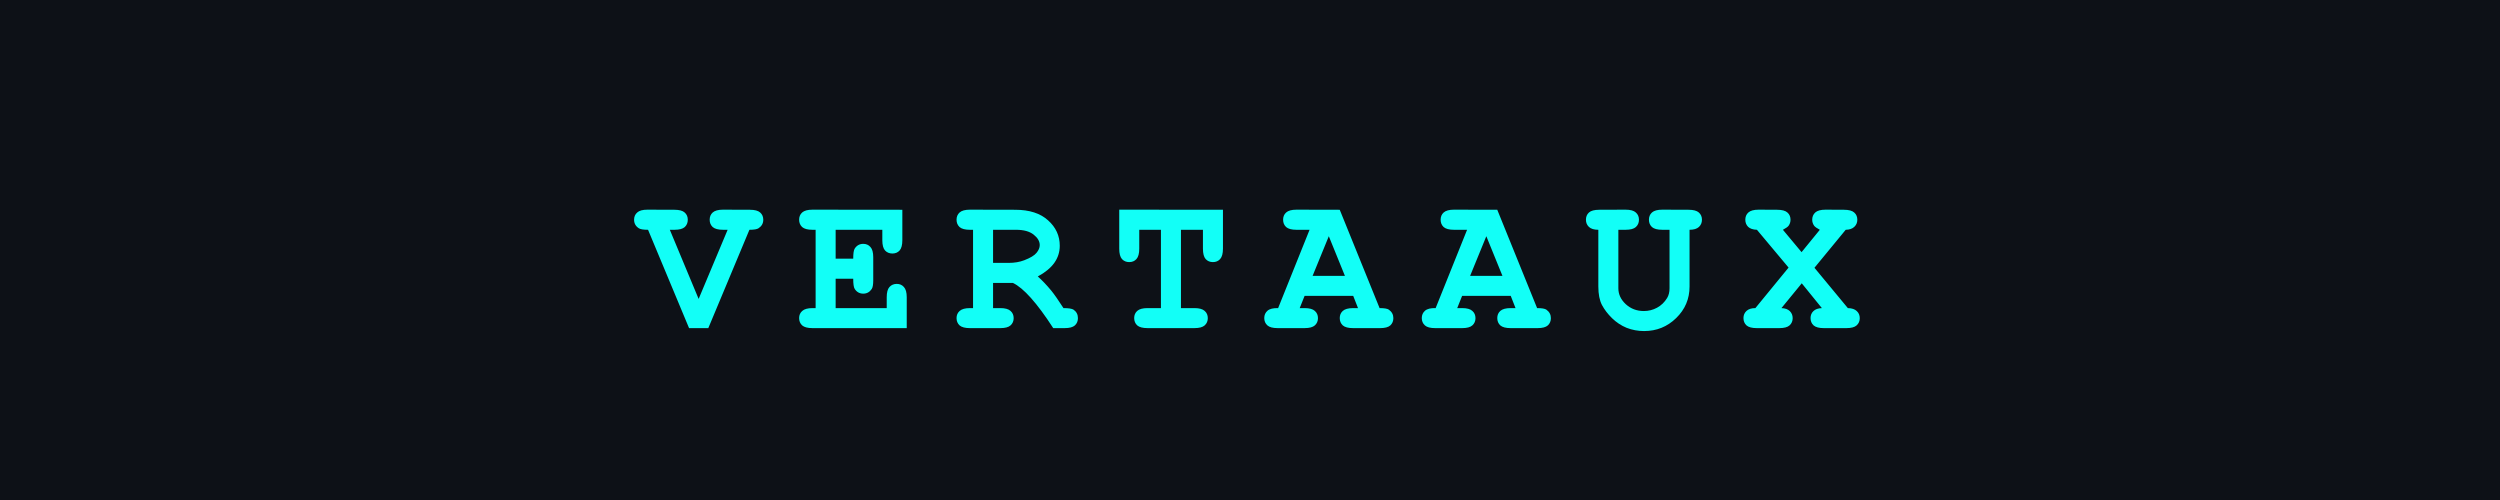
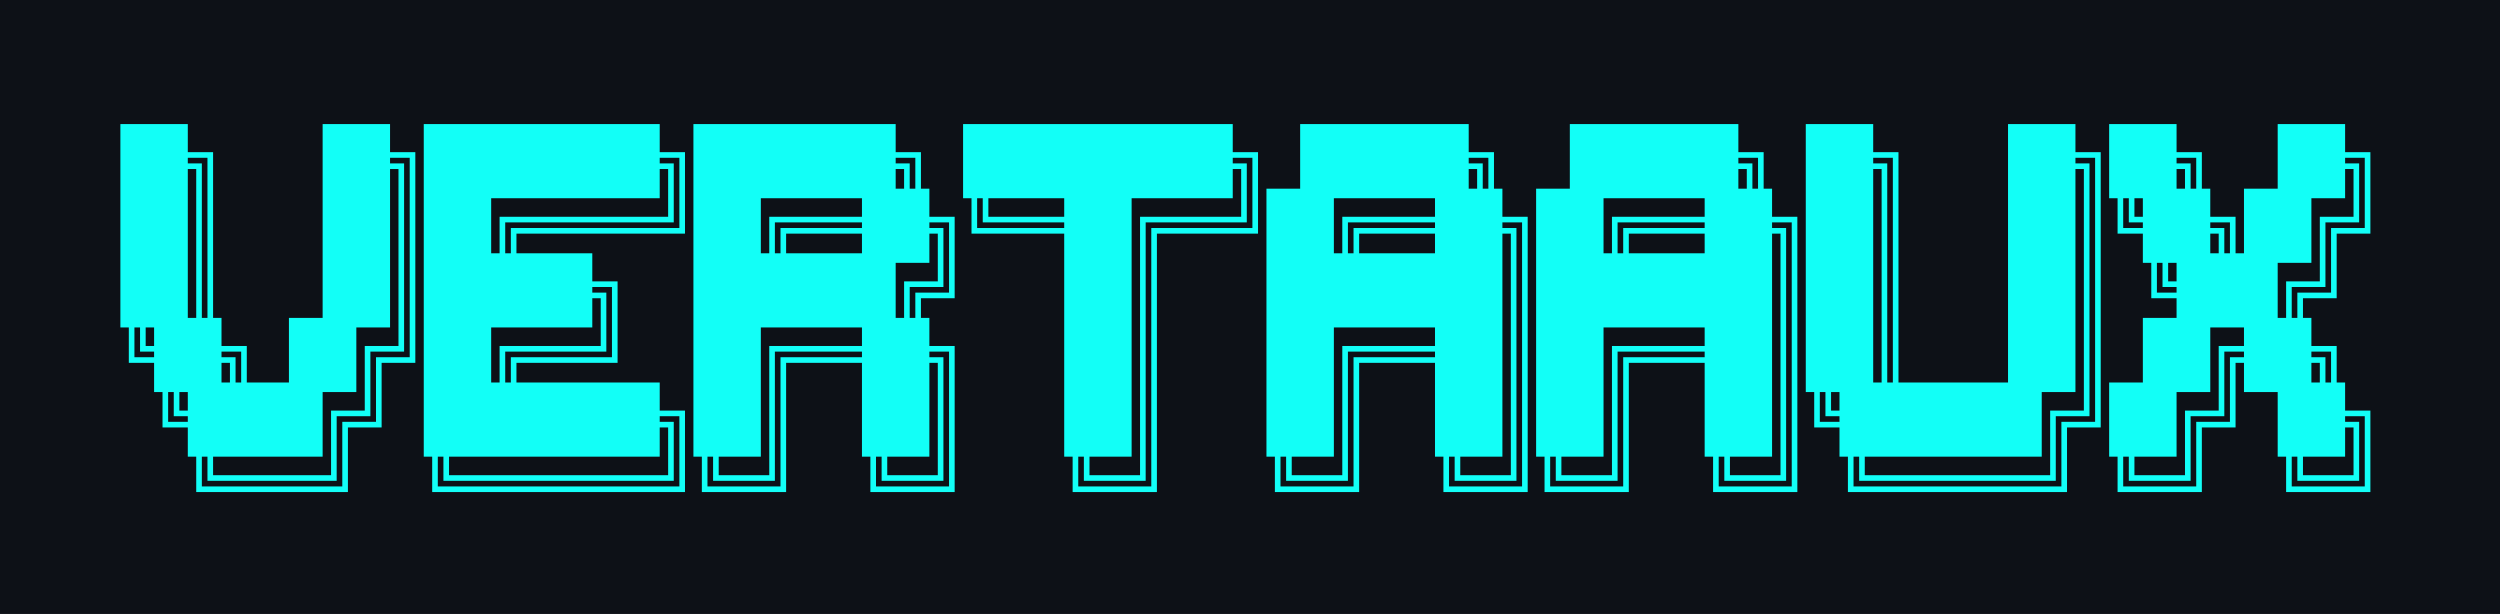
- <svg xmlns="http://www.w3.org/2000/svg" viewBox="0 0 800 160" width="800" height="160" version="1.1" id="svg1">
-   <defs id="defs1" />
-   <rect width="800" height="160" fill="#0D1117" id="rect1" />
-   <path d="m 223.562,95.656 9.281,-22.125 H 231.375 q -2.312,0 -3.312,-0.875 -0.969,-0.906 -0.969,-2.344 0,-1.438 0.969,-2.312 1,-0.906 3.312,-0.906 l 8.594,0.031 q 2.312,0 3.281,0.875 1,0.875 1,2.312 0,1.719 -1.5,2.719 -0.719,0.5 -2.938,0.5 L 226.656,105 H 220.5 L 207.375,73.531 q -2.25,0 -2.969,-0.5 -1.5,-0.969 -1.5,-2.719 0,-1.438 1,-2.312 0.969,-0.906 3.281,-0.906 l 8.656,0.031 q 2.281,0 3.25,0.875 1,0.875 1,2.312 0,1.438 -0.969,2.344 -0.969,0.875 -3.281,0.875 h -1.5 z m 43.844,-6.469 v 9.406 H 283.75 V 95.125 q 0,-2.312 0.875,-3.281 0.906,-1 2.344,-1 1.406,0 2.281,1 0.906,0.969 0.906,3.281 V 105 H 260 q -2.312,0 -3.312,-0.875 -0.969,-0.906 -0.969,-2.344 0,-1.406 1,-2.281 1,-0.906 3.281,-0.906 h 1 v -25.062 h -1 q -2.312,0 -3.312,-0.875 -0.969,-0.906 -0.969,-2.344 0,-1.438 0.969,-2.312 1,-0.906 3.312,-0.906 l 28.75,0.031 v 9.75 q 0,2.281 -0.875,3.281 -0.875,0.969 -2.312,0.969 -1.438,0 -2.344,-0.969 -0.875,-0.969 -0.875,-3.281 v -3.344 h -14.938 v 9.25 h 5.625 q 0,-2.5 0.469,-3.219 0.969,-1.531 2.75,-1.531 1.406,0 2.281,1 Q 279.438,80 279.438,82.312 v 7.375 q 0,2.094 -0.5,2.812 -1,1.469 -2.688,1.469 -1.781,0 -2.75,-1.531 -0.469,-0.719 -0.469,-3.25 z m 50.375,1.344 v 8.062 h 2.312 q 2.312,0 3.281,0.906 1,0.875 1,2.312 0,1.406 -1,2.312 Q 322.406,105 320.094,105 H 310.375 q -2.312,0 -3.312,-0.875 -0.969,-0.906 -0.969,-2.344 0,-1.406 1,-2.281 1,-0.906 3.281,-0.906 h 1 v -25.062 h -1 q -2.312,0 -3.312,-0.875 -0.969,-0.906 -0.969,-2.344 0,-1.438 0.969,-2.312 1,-0.906 3.312,-0.906 l 14.5,0.031 q 6.781,0 10.5,3.375 3.75,3.344 3.75,8.156 0,3 -1.75,5.469 -1.75,2.438 -5.281,4.344 2.031,1.781 4.344,4.562 1.438,1.781 3.875,5.562 2.438,0 3.219,0.5 1.406,0.969 1.406,2.719 0,1.406 -0.969,2.312 Q 343,105 340.688,105 h -3.656 Q 329.25,92.969 324.125,90.531 Z m 0,-6.406 h 5 q 2.781,0 4.969,-0.844 2.938,-1.125 3.938,-2.375 1.031,-1.25 1.031,-2.469 0,-1.812 -1.938,-3.344 -1.938,-1.562 -5.656,-1.562 h -7.344 z m 60.125,-10.594 v 25.062 h 4.312 q 2.312,0 3.281,0.906 1,0.875 1,2.312 0,1.406 -1,2.312 -0.969,0.875 -3.281,0.875 h -15 q -2.312,0 -3.312,-0.875 -0.969,-0.906 -0.969,-2.344 0,-1.406 0.969,-2.281 1,-0.906 3.312,-0.906 H 371.5 v -25.062 h -6.938 v 6.062 q 0,2.312 -0.906,3.312 -0.875,0.969 -2.312,0.969 -1.406,0 -2.312,-0.969 -0.875,-1 -0.875,-3.312 v -12.5 l 33.188,0.031 v 12.469 q 0,2.312 -0.906,3.312 -0.875,0.969 -2.312,0.969 -1.406,0 -2.312,-0.969 -0.875,-1 -0.875,-3.312 v -6.062 z m 55.125,21.156 h -15.562 l -1.562,3.906 h 1.562 q 2.312,0 3.281,0.906 1,0.875 1,2.312 0,1.406 -1,2.312 -0.969,0.875 -3.281,0.875 h -8.625 q -2.312,0 -3.281,-0.875 -1,-0.906 -1,-2.344 0,-1.438 1.031,-2.344 Q 406.625,98.531 409,98.594 l 10.062,-25.062 h -4.188 q -2.312,0 -3.312,-0.875 -0.969,-0.906 -0.969,-2.344 0,-1.438 0.969,-2.312 1,-0.906 3.312,-0.906 l 13.844,0.031 12.75,31.469 q 2.25,0 2.969,0.5 1.438,1.031 1.438,2.719 0,1.406 -0.969,2.312 Q 443.938,105 441.625,105 H 433 q -2.312,0 -3.312,-0.875 -0.969,-0.906 -0.969,-2.344 0,-1.406 0.969,-2.281 1,-0.906 3.312,-0.906 h 1.562 z m -2.656,-6.406 -5.156,-12.688 -5.188,12.688 z m 53.062,6.406 H 467.875 l -1.562,3.906 h 1.562 q 2.312,0 3.281,0.906 1,0.875 1,2.312 0,1.406 -1,2.312 Q 470.188,105 467.875,105 h -8.625 q -2.312,0 -3.281,-0.875 -1,-0.906 -1,-2.344 0,-1.438 1.031,-2.344 1.031,-0.906 3.406,-0.844 l 10.062,-25.062 h -4.188 q -2.312,0 -3.312,-0.875 Q 461,71.75 461,70.312 461,68.875 461.969,68 q 1,-0.906 3.312,-0.906 l 13.844,0.031 12.75,31.469 q 2.25,0 2.969,0.5 1.438,1.031 1.438,2.719 0,1.406 -0.969,2.312 -0.969,0.875 -3.281,0.875 h -8.625 q -2.312,0 -3.312,-0.875 -0.969,-0.906 -0.969,-2.344 0,-1.406 0.969,-2.281 1,-0.906 3.312,-0.906 h 1.562 z m -2.656,-6.406 -5.156,-12.688 -5.188,12.688 z m 59.875,-14.75 V 91.688 q 0,5.938 -4.281,10.094 -4.25,4.156 -10.25,4.156 -2.969,0 -5.594,-1.031 -2.594,-1.062 -4.688,-3.094 -2.062,-2.031 -3.219,-4.219 -1.156,-2.219 -1.156,-5.906 V 73.531 q -2.031,0 -3,-0.906 Q 507.5,71.719 507.5,70.312 q 0,-1.438 0.969,-2.312 0.969,-0.875 3.312,-0.875 l 8.406,-0.031 q 2.312,0 3.281,0.906 1,0.875 1,2.312 0,1.438 -1,2.344 -0.969,0.875 -3.281,0.875 H 517.875 V 92.25 q 0,2.875 2.375,5.094 2.406,2.188 5.781,2.188 2.25,0 4.219,-1.062 1.969,-1.062 3.219,-3.094 Q 534.25,94.094 534.25,92.25 V 73.531 h -2.312 q -2.312,0 -3.312,-0.875 -0.969,-0.906 -0.969,-2.344 0,-1.438 0.969,-2.312 1,-0.906 3.312,-0.906 l 8.406,0.031 q 2.312,0 3.281,0.875 1,0.875 1,2.312 0,1.406 -0.969,2.312 -0.969,0.906 -3,0.906 z M 580.625,85.688 591.312,98.594 q 1.906,0.031 2.844,0.938 0.969,0.875 0.969,2.281 0,1.406 -1,2.312 Q 593.156,105 590.844,105 H 583.625 q -2.281,0 -3.281,-0.875 -0.969,-0.906 -0.969,-2.344 0,-1.344 0.906,-2.219 Q 581.188,98.656 583,98.594 l -6.438,-7.938 -6.5,7.938 q 1.781,0.062 2.688,0.969 0.906,0.906 0.906,2.25 0,1.406 -1,2.312 Q 571.688,105 569.375,105 h -7.188 q -2.312,0 -3.312,-0.875 -0.969,-0.906 -0.969,-2.344 0,-1.375 0.969,-2.281 0.969,-0.906 2.844,-0.906 l 10.625,-12.969 -10.125,-12.094 q -1.875,-0.062 -2.812,-0.938 Q 558.5,71.688 558.5,70.312 q 0,-1.438 0.969,-2.312 1,-0.906 3.312,-0.906 l 5.906,0.031 q 2.312,0 3.281,0.875 1,0.875 1,2.312 0,1.062 -0.625,1.938 -0.406,0.531 -1.812,1.281 l 5.969,7.156 5.844,-7.156 q -1.406,-0.75 -1.812,-1.281 -0.625,-0.875 -0.625,-1.938 0,-1.406 0.969,-2.312 1,-0.906 3.312,-0.906 l 5.875,0.031 q 2.312,0 3.281,0.875 1,0.875 1,2.312 0,1.375 -0.969,2.281 -0.938,0.906 -2.75,0.938 z" id="text1" style="font-weight:bold;font-size:64px;font-family:'Courier New', monospace;letter-spacing:12;text-anchor:middle;fill:#12fff7" aria-label="VERTAAUX" />
+ <svg xmlns="http://www.w3.org/2000/svg" viewBox="0 0 623 153" width="623" height="153">
+   <rect width="623" height="153" fill="#0D1117" />
+   <path d="M38.40 49.40L30 49.40L30 30.92L38.40 30.92L38.40 49.40ZM46.80 49.40L38.40 49.40L38.40 30.92L46.80 30.92L46.80 49.40ZM53.10 50.80L51.70 50.80L51.70 39.32L46.52 39.32L46.52 37.92L53.10 37.92L53.10 50.80ZM50.30 50.80L48.90 50.80L48.90 42.12L46.52 42.12L46.52 40.72L50.30 40.72L50.30 50.80ZM88.80 49.40L80.40 49.40L80.40 30.92L88.80 30.92L88.80 49.40ZM97.20 49.40L88.80 49.40L88.80 30.92L97.20 30.92L97.20 49.40ZM103.50 50.80L102.10 50.80L102.10 39.32L96.92 39.32L96.92 37.92L103.50 37.92L103.50 50.80ZM100.70 50.80L99.30 50.80L99.30 42.12L96.92 42.12L96.92 40.72L100.70 40.72L100.70 50.80ZM114.00 49.40L105.60 49.40L105.60 30.92L114.00 30.92L114.00 49.40ZM122.40 49.40L114.00 49.40L114.00 30.92L122.40 30.92L122.40 49.40ZM130.80 49.40L122.40 49.40L122.40 30.92L130.80 30.92L130.80 49.40ZM139.20 49.40L130.80 49.40L130.80 30.92L139.20 30.92L139.20 49.40ZM147.60 49.40L139.20 49.40L139.20 30.92L147.60 30.92L147.60 49.40ZM156.00 49.40L147.60 49.40L147.60 30.92L156.00 30.92L156.00 49.40ZM164.40 49.40L156.00 49.40L156.00 30.92L164.40 30.92L164.40 49.40ZM170.70 50.80L169.30 50.80L169.30 39.32L164.12 39.32L164.12 37.92L170.70 37.92L170.70 50.80ZM167.90 50.80L166.50 50.80L166.50 42.12L164.12 42.12L164.12 40.72L167.90 40.72L167.90 50.80ZM181.20 49.40L172.80 49.40L172.80 30.92L181.20 30.92L181.20 49.40ZM189.60 49.40L181.20 49.40L181.20 30.92L189.60 30.92L189.60 49.40ZM198.00 49.40L189.60 49.40L189.60 30.92L198.00 30.92L198.00 49.40ZM206.40 49.40L198.00 49.40L198.00 30.92L206.40 30.92L206.40 49.40ZM214.80 49.40L206.40 49.40L206.40 30.92L214.80 30.92L214.80 49.40ZM223.20 49.40L214.80 49.40L214.80 30.92L223.20 30.92L223.20 49.40ZM229.50 50.80L228.10 50.80L228.10 39.32L222.92 39.32L222.92 37.92L229.50 37.92L229.50 50.80ZM226.70 50.80L225.30 50.80L225.30 42.12L222.92 42.12L222.92 40.72L226.70 40.72L226.70 50.80ZM248.40 49.40L240.00 49.40L240.00 30.92L248.40 30.92L248.40 49.40ZM256.80 49.40L248.40 49.40L248.40 30.92L256.80 30.92L256.80 49.40ZM265.20 49.40L256.80 49.40L256.80 30.92L265.20 30.92L265.20 49.40ZM273.60 49.40L265.20 49.40L265.20 30.92L273.60 30.92L273.60 49.40ZM282.00 49.40L273.60 49.40L273.60 30.92L282.00 30.92L282.00 49.40ZM290.40 49.40L282.00 49.40L282.00 30.92L290.40 30.92L290.40 49.40ZM298.80 49.40L290.40 49.40L290.40 30.92L298.80 30.92L298.80 49.40ZM307.20 49.40L298.80 49.40L298.80 30.92L307.20 30.92L307.20 49.40ZM313.50 50.80L312.10 50.80L312.10 39.32L306.92 39.32L306.92 37.92L313.50 37.92L313.50 50.80ZM310.70 50.80L309.30 50.80L309.30 42.12L306.92 42.12L306.92 40.72L310.70 40.72L310.70 50.80ZM332.40 49.40L324.00 49.40L324.00 30.92L332.40 30.92L332.40 49.40ZM340.80 49.40L332.40 49.40L332.40 30.92L340.80 30.92L340.80 49.40ZM349.20 49.40L340.80 49.40L340.80 30.92L349.20 30.92L349.20 49.40ZM357.60 49.40L349.20 49.40L349.20 30.92L357.60 30.92L357.60 49.40ZM366.00 49.40L357.60 49.40L357.60 30.92L366.00 30.92L366.00 49.40ZM372.30 50.80L370.90 50.80L370.90 39.32L365.72 39.32L365.72 37.92L372.30 37.92L372.30 50.80ZM369.50 50.80L368.10 50.80L368.10 42.12L365.72 42.12L365.72 40.72L369.50 40.72L369.50 50.80ZM399.60 49.40L391.20 49.40L391.20 30.92L399.60 30.92L399.60 49.40ZM408.00 49.40L399.60 49.40L399.60 30.92L408.00 30.92L408.00 49.40ZM416.40 49.40L408.00 49.40L408.00 30.92L416.40 30.92L416.40 49.40ZM424.80 49.40L416.40 49.40L416.40 30.92L424.80 30.92L424.80 49.40ZM433.20 49.40L424.80 49.40L424.80 30.92L433.20 30.92L433.20 49.40ZM439.50 50.80L438.10 50.80L438.10 39.32L432.92 39.32L432.92 37.92L439.50 37.92L439.50 50.80ZM436.70 50.80L435.30 50.80L435.30 42.12L432.92 42.12L432.92 40.72L436.70 40.72L436.70 50.80ZM458.40 49.40L450.00 49.40L450.00 30.92L458.40 30.92L458.40 49.40ZM466.80 49.40L458.40 49.40L458.40 30.92L466.80 30.92L466.80 49.40ZM473.10 50.80L471.70 50.80L471.70 39.32L466.52 39.32L466.52 37.92L473.10 37.92L473.10 50.80ZM470.30 50.80L468.90 50.80L468.90 42.12L466.52 42.12L466.52 40.72L470.30 40.72L470.30 50.80ZM508.80 49.40L500.40 49.40L500.40 30.92L508.80 30.92L508.80 49.40ZM517.20 49.40L508.80 49.40L508.80 30.92L517.20 30.92L517.20 49.40ZM523.50 50.80L522.10 50.80L522.10 39.32L516.92 39.32L516.92 37.92L523.50 37.92L523.50 50.80ZM520.70 50.80L519.30 50.80L519.30 42.12L516.92 42.12L516.92 40.72L520.70 40.72L520.70 50.80ZM534.00 49.40L525.60 49.40L525.60 30.92L534.00 30.92L534.00 49.40ZM542.40 49.40L534.00 49.40L534.00 30.92L542.40 30.92L542.40 49.40ZM548.70 50.80L547.30 50.80L547.30 39.32L542.12 39.32L542.12 37.92L548.70 37.92L548.70 50.80ZM545.90 50.80L544.50 50.80L544.50 42.12L542.12 42.12L542.12 40.72L545.90 40.72L545.90 50.80ZM576.00 49.40L567.60 49.40L567.60 30.92L576.00 30.92L576.00 49.40ZM584.40 49.40L576.00 49.40L576.00 30.92L584.40 30.92L584.40 49.40ZM590.70 50.80L589.30 50.80L589.30 39.32L584.12 39.32L584.12 37.92L590.70 37.92L590.70 50.80ZM587.90 50.80L586.50 50.80L586.50 42.12L584.12 42.12L584.12 40.72L587.90 40.72L587.90 50.80Z M38.40 65.50L30 65.50L30 47.02L38.40 47.02L38.40 65.50ZM46.80 65.50L38.40 65.50L38.40 47.02L46.80 47.02L46.80 65.50ZM53.10 66.90L51.70 66.90L51.70 45.62L53.10 45.62L53.10 66.90ZM50.30 66.90L48.90 66.90L48.90 45.62L50.30 45.62L50.30 66.90ZM88.80 65.50L80.40 65.50L80.40 47.02L88.80 47.02L88.80 65.50ZM97.20 65.50L88.80 65.50L88.80 47.02L97.20 47.02L97.20 65.50ZM103.50 66.90L102.10 66.90L102.10 45.62L103.50 45.62L103.50 66.90ZM100.70 66.90L99.30 66.90L99.30 45.62L100.70 45.62L100.70 66.90ZM114.00 65.50L105.60 65.50L105.60 47.02L114.00 47.02L114.00 65.50ZM122.40 65.50L114.00 65.50L114.00 47.02L122.40 47.02L122.40 65.50ZM125.90 66.90L124.50 66.90L124.50 54.02L131.08 54.02L131.08 55.42L125.90 55.42L125.90 66.90ZM128.70 66.90L127.30 66.90L127.30 56.82L131.08 56.82L131.08 58.22L128.70 58.22L128.70 66.90ZM139.48 55.42L130.52 55.42L130.52 54.02L139.48 54.02L139.48 55.42ZM139.48 58.22L130.52 58.22L130.52 56.82L139.48 56.82L139.48 58.22ZM147.88 55.42L138.92 55.42L138.92 54.02L147.88 54.02L147.88 55.42ZM147.88 58.22L138.92 58.22L138.92 56.82L147.88 56.82L147.88 58.22ZM156.28 55.42L147.32 55.42L147.32 54.02L156.28 54.02L156.28 55.42ZM156.28 58.22L147.32 58.22L147.32 56.82L156.28 56.82L156.28 58.22ZM164.68 55.42L155.72 55.42L155.72 54.02L164.68 54.02L164.68 55.42ZM164.68 58.22L155.72 58.22L155.72 56.82L164.68 56.82L164.68 58.22ZM170.70 58.22L164.12 58.22L164.12 56.82L169.30 56.82L169.30 45.62L170.70 45.62L170.70 58.22ZM167.90 55.42L164.12 55.42L164.12 54.02L166.50 54.02L166.50 45.62L167.90 45.62L167.90 55.42ZM181.20 65.50L172.80 65.50L172.80 47.02L181.20 47.02L181.20 65.50ZM189.60 65.50L181.20 65.50L181.20 47.02L189.60 47.02L189.60 65.50ZM193.10 66.90L191.70 66.90L191.70 54.02L198.28 54.02L198.28 55.42L193.10 55.42L193.10 66.90ZM195.90 66.90L194.50 66.90L194.50 56.82L198.28 56.82L198.28 58.22L195.90 58.22L195.90 66.90ZM206.68 55.42L197.72 55.42L197.72 54.02L206.68 54.02L206.68 55.42ZM206.68 58.22L197.72 58.22L197.72 56.82L206.68 56.82L206.68 58.22ZM215.08 55.42L206.12 55.42L206.12 54.02L215.08 54.02L215.08 55.42ZM215.08 58.22L206.12 58.22L206.12 56.82L215.08 56.82L215.08 58.22ZM223.20 65.50L214.80 65.50L214.80 47.02L223.20 47.02L223.20 65.50ZM231.60 65.50L223.20 65.50L223.20 47.02L231.60 47.02L231.60 65.50ZM237.90 66.90L236.50 66.90L236.50 55.42L231.32 55.42L231.32 54.02L237.90 54.02L237.90 66.90ZM235.10 66.90L233.70 66.90L233.70 58.22L231.32 58.22L231.32 56.82L235.10 56.82L235.10 66.90ZM248.68 58.22L242.10 58.22L242.10 45.62L243.50 45.62L243.50 56.82L248.68 56.82L248.68 58.22ZM248.68 55.42L244.90 55.42L244.90 45.62L246.30 45.62L246.30 54.02L248.68 54.02L248.68 55.42ZM257.08 55.42L248.12 55.42L248.12 54.02L257.08 54.02L257.08 55.42ZM257.08 58.22L248.12 58.22L248.12 56.82L257.08 56.82L257.08 58.22ZM265.48 55.42L256.52 55.42L256.52 54.02L265.48 54.02L265.48 55.42ZM265.48 58.22L256.52 58.22L256.52 56.82L265.48 56.82L265.48 58.22ZM273.60 65.50L265.20 65.50L265.20 47.02L273.60 47.02L273.60 65.50ZM282.00 65.50L273.60 65.50L273.60 47.02L282.00 47.02L282.00 65.50ZM285.50 66.90L284.10 66.90L284.10 54.02L290.68 54.02L290.68 55.42L285.50 55.42L285.50 66.90ZM288.30 66.90L286.90 66.90L286.90 56.82L290.68 56.82L290.68 58.22L288.30 58.22L288.30 66.90ZM299.08 55.42L290.12 55.42L290.12 54.02L299.08 54.02L299.08 55.42ZM299.08 58.22L290.12 58.22L290.12 56.82L299.08 56.82L299.08 58.22ZM307.48 55.42L298.52 55.42L298.52 54.02L307.48 54.02L307.48 55.42ZM307.48 58.22L298.52 58.22L298.52 56.82L307.48 56.82L307.48 58.22ZM313.50 58.22L306.92 58.22L306.92 56.82L312.10 56.82L312.10 45.62L313.50 45.62L313.50 58.22ZM310.70 55.42L306.92 55.42L306.92 54.02L309.30 54.02L309.30 45.62L310.70 45.62L310.70 55.42ZM324.00 65.50L315.60 65.50L315.60 47.02L324.00 47.02L324.00 65.50ZM332.40 65.50L324.00 65.50L324.00 47.02L332.40 47.02L332.40 65.50ZM335.90 66.90L334.50 66.90L334.50 54.02L341.08 54.02L341.08 55.42L335.90 55.42L335.90 66.90ZM338.70 66.90L337.30 66.90L337.30 56.82L341.08 56.82L341.08 58.22L338.70 58.22L338.70 66.90ZM349.48 55.42L340.52 55.42L340.52 54.02L349.48 54.02L349.48 55.42ZM349.48 58.22L340.52 58.22L340.52 56.82L349.48 56.82L349.48 58.22ZM357.88 55.42L348.92 55.42L348.92 54.02L357.88 54.02L357.88 55.42ZM357.88 58.22L348.92 58.22L348.92 56.82L357.88 56.82L357.88 58.22ZM366.00 65.50L357.60 65.50L357.60 47.02L366.00 47.02L366.00 65.50ZM374.40 65.50L366.00 65.50L366.00 47.02L374.40 47.02L374.40 65.50ZM380.70 66.90L379.30 66.90L379.30 55.42L374.12 55.42L374.12 54.02L380.70 54.02L380.70 66.90ZM377.90 66.90L376.50 66.90L376.50 58.22L374.12 58.22L374.12 56.82L377.90 56.82L377.90 66.90ZM391.20 65.50L382.80 65.50L382.80 47.02L391.20 47.02L391.20 65.50ZM399.60 65.50L391.20 65.50L391.20 47.02L399.60 47.02L399.60 65.50ZM403.10 66.90L401.70 66.90L401.70 54.02L408.28 54.02L408.28 55.42L403.10 55.42L403.10 66.90ZM405.90 66.90L404.50 66.90L404.50 56.82L408.28 56.82L408.28 58.22L405.90 58.22L405.90 66.90ZM416.68 55.42L407.72 55.42L407.72 54.02L416.68 54.02L416.68 55.42ZM416.68 58.22L407.72 58.22L407.72 56.82L416.68 56.82L416.68 58.22ZM425.08 55.42L416.12 55.42L416.12 54.02L425.08 54.02L425.08 55.42ZM425.08 58.22L416.12 58.22L416.12 56.82L425.08 56.82L425.08 58.22ZM433.20 65.50L424.80 65.50L424.80 47.02L433.20 47.02L433.20 65.50ZM441.60 65.50L433.20 65.50L433.20 47.02L441.60 47.02L441.60 65.50ZM447.90 66.90L446.50 66.90L446.50 55.42L441.32 55.42L441.32 54.02L447.90 54.02L447.90 66.90ZM445.10 66.90L443.70 66.90L443.70 58.22L441.32 58.22L441.32 56.82L445.10 56.82L445.10 66.90ZM458.40 65.50L450.00 65.50L450.00 47.02L458.40 47.02L458.40 65.50ZM466.80 65.50L458.40 65.50L458.40 47.02L466.80 47.02L466.80 65.50ZM473.10 66.90L471.70 66.90L471.70 45.62L473.10 45.62L473.10 66.90ZM470.30 66.90L468.90 66.90L468.90 45.62L470.30 45.62L470.30 66.90ZM508.80 65.50L500.40 65.50L500.40 47.02L508.80 47.02L508.80 65.50ZM517.20 65.50L508.80 65.50L508.80 47.02L517.20 47.02L517.20 65.50ZM523.50 66.90L522.10 66.90L522.10 45.62L523.50 45.62L523.50 66.90ZM520.70 66.90L519.30 66.90L519.30 45.62L520.70 45.62L520.70 66.90ZM534.28 58.22L527.70 58.22L527.70 45.62L529.10 45.62L529.10 56.82L534.28 56.82L534.28 58.22ZM534.28 55.42L530.50 55.42L530.50 45.62L531.90 45.62L531.90 54.02L534.28 54.02L534.28 55.42ZM542.40 65.50L534.00 65.50L534.00 47.02L542.40 47.02L542.40 65.50ZM550.80 65.50L542.40 65.50L542.40 47.02L550.80 47.02L550.80 65.50ZM557.10 66.90L555.70 66.90L555.70 55.42L550.52 55.42L550.52 54.02L557.10 54.02L557.10 66.90ZM554.30 66.90L552.90 66.90L552.90 58.22L550.52 58.22L550.52 56.82L554.30 56.82L554.30 66.90ZM567.60 65.50L559.20 65.50L559.20 47.02L567.60 47.02L567.60 65.50ZM576.00 65.50L567.60 65.50L567.60 47.02L576.00 47.02L576.00 65.50ZM579.50 66.90L578.10 66.90L578.10 54.02L584.68 54.02L584.68 55.42L579.50 55.42L579.50 66.90ZM582.30 66.90L580.90 66.90L580.90 56.82L584.68 56.82L584.68 58.22L582.30 58.22L582.30 66.90ZM590.70 58.22L584.12 58.22L584.12 56.82L589.30 56.82L589.30 45.62L590.70 45.62L590.70 58.22ZM587.90 55.42L584.12 55.42L584.12 54.02L586.50 54.02L586.50 45.62L587.90 45.62L587.90 55.42Z M38.40 81.60L30 81.60L30 63.12L38.40 63.12L38.40 81.60ZM46.80 81.60L38.40 81.60L38.40 63.12L46.80 63.12L46.80 81.60ZM53.10 83L51.70 83L51.70 61.72L53.10 61.72L53.10 83ZM50.30 83L48.90 83L48.90 61.72L50.30 61.72L50.30 83ZM88.80 81.60L80.40 81.60L80.40 63.12L88.80 63.12L88.80 81.60ZM97.20 81.60L88.80 81.60L88.80 63.12L97.20 63.12L97.20 81.60ZM103.50 83L102.10 83L102.10 61.72L103.50 61.72L103.50 83ZM100.70 83L99.30 83L99.30 61.72L100.70 61.72L100.70 83ZM114.00 81.60L105.60 81.60L105.60 63.12L114.00 63.12L114.00 81.60ZM122.40 81.60L114.00 81.60L114.00 63.12L122.40 63.12L122.40 81.60ZM130.80 81.60L122.40 81.60L122.40 63.12L130.80 63.12L130.80 81.60ZM139.20 81.60L130.80 81.60L130.80 63.12L139.20 63.12L139.20 81.60ZM147.60 81.60L139.20 81.60L139.20 63.12L147.60 63.12L147.60 81.60ZM153.90 83L152.50 83L152.50 71.52L147.32 71.52L147.32 70.12L153.90 70.12L153.90 83ZM151.10 83L149.70 83L149.70 74.32L147.32 74.32L147.32 72.92L151.10 72.92L151.10 83ZM181.20 81.60L172.80 81.60L172.80 63.12L181.20 63.12L181.20 81.60ZM189.60 81.60L181.20 81.60L181.20 63.12L189.60 63.12L189.60 81.60ZM198.00 81.60L189.60 81.60L189.60 63.12L198.00 63.12L198.00 81.60ZM206.40 81.60L198.00 81.60L198.00 63.12L206.40 63.12L206.40 81.60ZM214.80 81.60L206.40 81.60L206.40 63.12L214.80 63.12L214.80 81.60ZM223.20 81.60L214.80 81.60L214.80 63.12L223.20 63.12L223.20 81.60ZM226.70 83L225.30 83L225.30 70.12L231.88 70.12L231.88 71.52L226.70 71.52L226.70 83ZM229.50 83L228.10 83L228.10 72.92L231.88 72.92L231.88 74.32L229.50 74.32L229.50 83ZM237.90 74.32L231.32 74.32L231.32 72.92L236.50 72.92L236.50 61.72L237.90 61.72L237.90 74.32ZM235.10 71.52L231.32 71.52L231.32 70.12L233.70 70.12L233.70 61.72L235.10 61.72L235.10 71.52ZM273.60 81.60L265.20 81.60L265.20 63.12L273.60 63.12L273.60 81.60ZM282.00 81.60L273.60 81.60L273.60 63.12L282.00 63.12L282.00 81.60ZM288.30 83L286.90 83L286.90 61.72L288.30 61.72L288.30 83ZM285.50 83L284.10 83L284.10 61.72L285.50 61.72L285.50 83ZM324.00 81.60L315.60 81.60L315.60 63.12L324.00 63.12L324.00 81.60ZM332.40 81.60L324.00 81.60L324.00 63.12L332.40 63.12L332.40 81.60ZM340.80 81.60L332.40 81.60L332.40 63.12L340.80 63.12L340.80 81.60ZM349.20 81.60L340.80 81.60L340.80 63.12L349.20 63.12L349.20 81.60ZM357.60 81.60L349.20 81.60L349.20 63.12L357.60 63.12L357.60 81.60ZM366.00 81.60L357.60 81.60L357.60 63.12L366.00 63.12L366.00 81.60ZM374.40 81.60L366.00 81.60L366.00 63.12L374.40 63.12L374.40 81.60ZM380.70 83L379.30 83L379.30 61.72L380.70 61.72L380.70 83ZM377.90 83L376.50 83L376.50 61.72L377.90 61.72L377.90 83ZM391.20 81.60L382.80 81.60L382.80 63.12L391.20 63.12L391.20 81.60ZM399.60 81.60L391.20 81.60L391.20 63.12L399.60 63.12L399.60 81.60ZM408.00 81.60L399.60 81.60L399.60 63.12L408.00 63.12L408.00 81.60ZM416.40 81.60L408.00 81.60L408.00 63.12L416.40 63.12L416.40 81.60ZM424.80 81.60L416.40 81.60L416.40 63.12L424.80 63.12L424.80 81.60ZM433.20 81.60L424.80 81.60L424.80 63.12L433.20 63.12L433.20 81.60ZM441.60 81.60L433.20 81.60L433.20 63.12L441.60 63.12L441.60 81.60ZM447.90 83L446.50 83L446.50 61.72L447.90 61.72L447.90 83ZM445.10 83L443.70 83L443.70 61.72L445.10 61.72L445.10 83ZM458.40 81.60L450.00 81.60L450.00 63.12L458.40 63.12L458.40 81.60ZM466.80 81.60L458.40 81.60L458.40 63.12L466.80 63.12L466.80 81.60ZM473.10 83L471.70 83L471.70 61.72L473.10 61.72L473.10 83ZM470.30 83L468.90 83L468.90 61.72L470.30 61.72L470.30 83ZM508.80 81.60L500.40 81.60L500.40 63.12L508.80 63.12L508.80 81.60ZM517.20 81.60L508.80 81.60L508.80 63.12L517.20 63.12L517.20 81.60ZM523.50 83L522.10 83L522.10 61.72L523.50 61.72L523.50 83ZM520.70 83L519.30 83L519.30 61.72L520.70 61.72L520.70 83ZM542.68 74.32L536.10 74.32L536.10 61.72L537.50 61.72L537.50 72.92L542.68 72.92L542.68 74.32ZM542.68 71.52L538.90 71.52L538.90 61.72L540.30 61.72L540.30 70.12L542.68 70.12L542.68 71.52ZM550.80 81.60L542.40 81.60L542.40 63.12L550.80 63.12L550.80 81.60ZM559.20 81.60L550.80 81.60L550.80 63.12L559.20 63.12L559.20 81.60ZM567.60 81.60L559.20 81.60L559.20 63.12L567.60 63.12L567.60 81.60ZM571.10 83L569.70 83L569.70 70.12L576.28 70.12L576.28 71.52L571.10 71.52L571.10 83ZM573.90 83L572.50 83L572.50 72.92L576.28 72.92L576.28 74.32L573.90 74.32L573.90 83ZM582.30 74.32L575.72 74.32L575.72 72.92L580.90 72.92L580.90 61.72L582.30 61.72L582.30 74.32ZM579.50 71.52L575.72 71.52L575.72 70.12L578.10 70.12L578.10 61.72L579.50 61.72L579.50 71.52Z M38.68 90.42L32.10 90.42L32.10 77.82L33.50 77.82L33.50 89.02L38.68 89.02L38.68 90.42ZM38.68 87.62L34.90 87.62L34.90 77.82L36.30 77.82L36.30 86.22L38.68 86.22L38.68 87.62ZM46.80 97.70L38.40 97.70L38.40 79.22L46.80 79.22L46.80 97.70ZM55.20 97.70L46.80 97.70L46.80 79.22L55.20 79.22L55.20 97.70ZM61.50 99.10L60.10 99.10L60.10 87.62L54.92 87.62L54.92 86.22L61.50 86.22L61.50 99.10ZM58.70 99.10L57.30 99.10L57.30 90.42L54.92 90.42L54.92 89.02L58.70 89.02L58.70 99.10ZM80.40 97.70L72 97.70L72 79.22L80.40 79.22L80.40 97.70ZM88.80 97.70L80.40 97.70L80.40 79.22L88.80 79.22L88.80 97.70ZM92.30 99.10L90.90 99.10L90.90 86.22L97.48 86.22L97.48 87.62L92.30 87.62L92.30 99.10ZM95.10 99.10L93.70 99.10L93.70 89.02L97.48 89.02L97.48 90.42L95.10 90.42L95.10 99.10ZM103.50 90.42L96.92 90.42L96.92 89.02L102.10 89.02L102.10 77.82L103.50 77.82L103.50 90.42ZM100.70 87.62L96.92 87.62L96.92 86.22L99.30 86.22L99.30 77.82L100.70 77.82L100.70 87.62ZM114.00 97.70L105.60 97.70L105.60 79.22L114.00 79.22L114.00 97.70ZM122.40 97.70L114.00 97.70L114.00 79.22L122.40 79.22L122.40 97.70ZM125.90 99.10L124.50 99.10L124.50 86.22L131.08 86.22L131.08 87.62L125.90 87.62L125.90 99.10ZM128.70 99.10L127.30 99.10L127.30 89.02L131.08 89.02L131.08 90.42L128.70 90.42L128.70 99.10ZM139.48 87.62L130.52 87.62L130.52 86.22L139.48 86.22L139.48 87.62ZM139.48 90.42L130.52 90.42L130.52 89.02L139.48 89.02L139.48 90.42ZM147.88 87.62L138.92 87.62L138.92 86.22L147.88 86.22L147.88 87.62ZM147.88 90.42L138.92 90.42L138.92 89.02L147.88 89.02L147.88 90.42ZM153.90 90.42L147.32 90.42L147.32 89.02L152.50 89.02L152.50 77.82L153.90 77.82L153.90 90.42ZM151.10 87.62L147.32 87.62L147.32 86.22L149.70 86.22L149.70 77.82L151.10 77.82L151.10 87.62ZM181.20 97.70L172.80 97.70L172.80 79.22L181.20 79.22L181.20 97.70ZM189.60 97.70L181.20 97.70L181.20 79.22L189.60 79.22L189.60 97.70ZM193.10 99.10L191.70 99.10L191.70 86.22L198.28 86.22L198.28 87.62L193.10 87.62L193.10 99.10ZM195.90 99.10L194.50 99.10L194.50 89.02L198.28 89.02L198.28 90.42L195.90 90.42L195.90 99.10ZM206.68 87.62L197.72 87.62L197.72 86.22L206.68 86.22L206.68 87.62ZM206.68 90.42L197.72 90.42L197.72 89.02L206.68 89.02L206.68 90.42ZM215.08 87.62L206.12 87.62L206.12 86.22L215.08 86.22L215.08 87.62ZM215.08 90.42L206.12 90.42L206.12 89.02L215.08 89.02L215.08 90.42ZM223.20 97.70L214.80 97.70L214.80 79.22L223.20 79.22L223.20 97.70ZM231.60 97.70L223.20 97.70L223.20 79.22L231.60 79.22L231.60 97.70ZM237.90 99.10L236.50 99.10L236.50 87.62L231.32 87.62L231.32 86.22L237.90 86.22L237.90 99.10ZM235.10 99.10L233.70 99.10L233.70 90.42L231.32 90.42L231.32 89.02L235.10 89.02L235.10 99.10ZM273.60 97.70L265.20 97.70L265.20 79.22L273.60 79.22L273.60 97.70ZM282.00 97.70L273.60 97.70L273.60 79.22L282.00 79.22L282.00 97.70ZM288.30 99.10L286.90 99.10L286.90 77.82L288.30 77.82L288.30 99.10ZM285.50 99.10L284.10 99.10L284.10 77.82L285.50 77.82L285.50 99.10ZM324.00 97.70L315.60 97.70L315.60 79.22L324.00 79.22L324.00 97.70ZM332.40 97.70L324.00 97.70L324.00 79.22L332.40 79.22L332.40 97.70ZM335.90 99.10L334.50 99.10L334.50 86.22L341.08 86.22L341.08 87.62L335.90 87.62L335.90 99.10ZM338.70 99.10L337.30 99.10L337.30 89.02L341.08 89.02L341.08 90.42L338.70 90.42L338.70 99.10ZM349.48 87.62L340.52 87.62L340.52 86.22L349.48 86.22L349.48 87.62ZM349.48 90.42L340.52 90.42L340.52 89.02L349.48 89.02L349.48 90.42ZM357.88 87.62L348.92 87.62L348.92 86.22L357.88 86.22L357.88 87.62ZM357.88 90.42L348.92 90.42L348.92 89.02L357.88 89.02L357.88 90.42ZM366.00 97.70L357.60 97.70L357.60 79.22L366.00 79.22L366.00 97.70ZM374.40 97.70L366.00 97.70L366.00 79.22L374.40 79.22L374.40 97.70ZM380.70 99.10L379.30 99.10L379.30 77.82L380.70 77.82L380.70 99.10ZM377.90 99.10L376.50 99.10L376.50 77.82L377.90 77.82L377.90 99.10ZM391.20 97.70L382.80 97.70L382.80 79.22L391.20 79.22L391.20 97.70ZM399.60 97.70L391.20 97.70L391.20 79.22L399.60 79.22L399.60 97.70ZM403.10 99.10L401.70 99.10L401.70 86.22L408.28 86.22L408.28 87.62L403.10 87.62L403.10 99.10ZM405.90 99.10L404.50 99.10L404.50 89.02L408.28 89.02L408.28 90.42L405.90 90.42L405.90 99.10ZM416.68 87.62L407.72 87.62L407.72 86.22L416.68 86.22L416.68 87.62ZM416.68 90.42L407.72 90.42L407.72 89.02L416.68 89.02L416.68 90.42ZM425.08 87.62L416.12 87.62L416.12 86.22L425.08 86.22L425.08 87.62ZM425.08 90.42L416.12 90.42L416.12 89.02L425.08 89.02L425.08 90.42ZM433.20 97.70L424.80 97.70L424.80 79.22L433.20 79.22L433.20 97.70ZM441.60 97.70L433.20 97.70L433.20 79.22L441.60 79.22L441.60 97.70ZM447.90 99.10L446.50 99.10L446.50 77.82L447.90 77.82L447.90 99.10ZM445.10 99.10L443.70 99.10L443.70 77.82L445.10 77.82L445.10 99.10ZM458.40 97.70L450.00 97.70L450.00 79.22L458.40 79.22L458.40 97.70ZM466.80 97.70L458.40 97.70L458.40 79.22L466.80 79.22L466.80 97.70ZM473.10 99.10L471.70 99.10L471.70 77.82L473.10 77.82L473.10 99.10ZM470.30 99.10L468.90 99.10L468.90 77.82L470.30 77.82L470.30 99.10ZM508.80 97.70L500.40 97.70L500.40 79.22L508.80 79.22L508.80 97.70ZM517.20 97.70L508.80 97.70L508.80 79.22L517.20 79.22L517.20 97.70ZM523.50 99.10L522.10 99.10L522.10 77.82L523.50 77.82L523.50 99.10ZM520.70 99.10L519.30 99.10L519.30 77.82L520.70 77.82L520.70 99.10ZM542.40 97.70L534.00 97.70L534.00 79.22L542.40 79.22L542.40 97.70ZM550.80 97.70L542.40 97.70L542.40 79.22L550.80 79.22L550.80 97.70ZM554.30 99.10L552.90 99.10L552.90 86.22L559.48 86.22L559.48 87.62L554.30 87.62L554.30 99.10ZM557.10 99.10L555.70 99.10L555.70 89.02L559.48 89.02L559.48 90.42L557.10 90.42L557.10 99.10ZM567.60 97.70L559.20 97.70L559.20 79.22L567.60 79.22L567.60 97.70ZM576.00 97.70L567.60 97.70L567.60 79.22L576.00 79.22L576.00 97.70ZM582.30 99.10L580.90 99.10L580.90 87.62L575.72 87.62L575.72 86.22L582.30 86.22L582.30 99.10ZM579.50 99.10L578.10 99.10L578.10 90.42L575.72 90.42L575.72 89.02L579.50 89.02L579.50 99.10Z M47.08 106.52L40.50 106.52L40.50 93.92L41.90 93.92L41.90 105.12L47.08 105.12L47.08 106.52ZM47.08 103.72L43.30 103.72L43.30 93.92L44.70 93.92L44.70 102.32L47.08 102.32L47.08 103.72ZM55.20 113.80L46.80 113.80L46.80 95.32L55.20 95.32L55.20 113.80ZM63.60 113.80L55.20 113.80L55.20 95.32L63.60 95.32L63.60 113.80ZM72 113.80L63.60 113.80L63.60 95.32L72 95.32L72 113.80ZM80.40 113.80L72 113.80L72 95.32L80.40 95.32L80.40 113.80ZM83.90 115.20L82.50 115.20L82.50 102.32L89.08 102.32L89.08 103.72L83.90 103.72L83.90 115.20ZM86.70 115.20L85.30 115.20L85.30 105.12L89.08 105.12L89.08 106.52L86.70 106.52L86.70 115.20ZM95.10 106.52L88.52 106.52L88.52 105.12L93.70 105.12L93.70 93.92L95.10 93.92L95.10 106.52ZM92.30 103.72L88.52 103.72L88.52 102.32L90.90 102.32L90.90 93.92L92.30 93.92L92.30 103.72ZM114.00 113.80L105.60 113.80L105.60 95.32L114.00 95.32L114.00 113.80ZM122.40 113.80L114.00 113.80L114.00 95.32L122.40 95.32L122.40 113.80ZM130.80 113.80L122.40 113.80L122.40 95.32L130.80 95.32L130.80 113.80ZM139.20 113.80L130.80 113.80L130.80 95.32L139.20 95.32L139.20 113.80ZM147.60 113.80L139.20 113.80L139.20 95.32L147.60 95.32L147.60 113.80ZM156.00 113.80L147.60 113.80L147.60 95.32L156.00 95.32L156.00 113.80ZM164.40 113.80L156.00 113.80L156.00 95.32L164.40 95.32L164.40 113.80ZM170.70 115.20L169.30 115.20L169.30 103.72L164.12 103.72L164.12 102.32L170.70 102.32L170.70 115.20ZM167.90 115.20L166.50 115.20L166.50 106.52L164.12 106.52L164.12 105.12L167.90 105.12L167.90 115.20ZM181.20 113.80L172.80 113.80L172.80 95.32L181.20 95.32L181.20 113.80ZM189.60 113.80L181.20 113.80L181.20 95.32L189.60 95.32L189.60 113.80ZM195.90 115.20L194.50 115.20L194.50 93.92L195.90 93.92L195.90 115.20ZM193.10 115.20L191.70 115.20L191.70 93.92L193.10 93.92L193.10 115.20ZM223.20 113.80L214.80 113.80L214.80 95.32L223.20 95.32L223.20 113.80ZM231.60 113.80L223.20 113.80L223.20 95.32L231.60 95.32L231.60 113.80ZM237.90 115.20L236.50 115.20L236.50 93.92L237.90 93.92L237.90 115.20ZM235.10 115.20L233.70 115.20L233.70 93.92L235.10 93.92L235.10 115.20ZM273.60 113.80L265.20 113.80L265.20 95.32L273.60 95.32L273.60 113.80ZM282.00 113.80L273.60 113.80L273.60 95.32L282.00 95.32L282.00 113.80ZM288.30 115.20L286.90 115.20L286.90 93.92L288.30 93.92L288.30 115.20ZM285.50 115.20L284.10 115.20L284.10 93.92L285.50 93.92L285.50 115.20ZM324.00 113.80L315.60 113.80L315.60 95.32L324.00 95.32L324.00 113.80ZM332.40 113.80L324.00 113.80L324.00 95.32L332.40 95.32L332.40 113.80ZM338.70 115.20L337.30 115.20L337.30 93.92L338.70 93.92L338.70 115.20ZM335.90 115.20L334.50 115.20L334.50 93.92L335.90 93.92L335.90 115.20ZM366.00 113.80L357.60 113.80L357.60 95.32L366.00 95.32L366.00 113.80ZM374.40 113.80L366.00 113.80L366.00 95.32L374.40 95.32L374.40 113.80ZM380.70 115.20L379.30 115.20L379.30 93.92L380.70 93.92L380.70 115.20ZM377.90 115.20L376.50 115.20L376.50 93.92L377.90 93.92L377.90 115.20ZM391.20 113.80L382.80 113.80L382.80 95.32L391.20 95.32L391.20 113.80ZM399.60 113.80L391.20 113.80L391.20 95.32L399.60 95.32L399.60 113.80ZM405.90 115.20L404.50 115.20L404.50 93.92L405.90 93.92L405.90 115.20ZM403.10 115.20L401.70 115.20L401.70 93.92L403.10 93.92L403.10 115.20ZM433.20 113.80L424.80 113.80L424.80 95.32L433.20 95.32L433.20 113.80ZM441.60 113.80L433.20 113.80L433.20 95.32L441.60 95.32L441.60 113.80ZM447.90 115.20L446.50 115.20L446.50 93.92L447.90 93.92L447.90 115.20ZM445.10 115.20L443.70 115.20L443.70 93.92L445.10 93.92L445.10 115.20ZM458.68 106.52L452.10 106.52L452.10 93.92L453.50 93.92L453.50 105.12L458.68 105.12L458.68 106.52ZM458.68 103.72L454.90 103.72L454.90 93.92L456.30 93.92L456.30 102.32L458.68 102.32L458.68 103.72ZM466.80 113.80L458.40 113.80L458.40 95.32L466.80 95.32L466.80 113.80ZM475.20 113.80L466.80 113.80L466.80 95.32L475.20 95.32L475.20 113.80ZM483.60 113.80L475.20 113.80L475.20 95.32L483.60 95.32L483.60 113.80ZM492.00 113.80L483.60 113.80L483.60 95.32L492.00 95.32L492.00 113.80ZM500.40 113.80L492.00 113.80L492.00 95.32L500.40 95.32L500.40 113.80ZM508.80 113.80L500.40 113.80L500.40 95.32L508.80 95.32L508.80 113.80ZM512.30 115.20L510.90 115.20L510.90 102.32L517.48 102.32L517.48 103.72L512.30 103.72L512.30 115.20ZM515.10 115.20L513.70 115.20L513.70 105.12L517.48 105.12L517.48 106.52L515.10 106.52L515.10 115.20ZM523.50 106.52L516.92 106.52L516.92 105.12L522.10 105.12L522.10 93.92L523.50 93.92L523.50 106.52ZM520.70 103.72L516.92 103.72L516.92 102.32L519.30 102.32L519.30 93.92L520.70 93.92L520.70 103.72ZM534.00 113.80L525.60 113.80L525.60 95.32L534.00 95.32L534.00 113.80ZM542.40 113.80L534.00 113.80L534.00 95.32L542.40 95.32L542.40 113.80ZM545.90 115.20L544.50 115.20L544.50 102.32L551.08 102.32L551.08 103.72L545.90 103.72L545.90 115.20ZM548.70 115.20L547.30 115.20L547.30 105.12L551.08 105.12L551.08 106.52L548.70 106.52L548.70 115.20ZM557.10 106.52L550.52 106.52L550.52 105.12L555.70 105.12L555.70 93.92L557.10 93.92L557.10 106.52ZM554.30 103.72L550.52 103.72L550.52 102.32L552.90 102.32L552.90 93.92L554.30 93.92L554.30 103.72ZM576.00 113.80L567.60 113.80L567.60 95.32L576.00 95.32L576.00 113.80ZM584.40 113.80L576.00 113.80L576.00 95.32L584.40 95.32L584.40 113.80ZM590.70 115.20L589.30 115.20L589.30 103.72L584.12 103.72L584.12 102.32L590.70 102.32L590.70 115.20ZM587.90 115.20L586.50 115.20L586.50 106.52L584.12 106.52L584.12 105.12L587.90 105.12L587.90 115.20Z M55.48 122.62L48.90 122.62L48.90 110.02L50.30 110.02L50.30 121.22L55.48 121.22L55.48 122.62ZM55.48 119.82L51.70 119.82L51.70 110.02L53.10 110.02L53.10 118.42L55.48 118.42L55.48 119.82ZM63.88 119.82L54.92 119.82L54.92 118.42L63.88 118.42L63.88 119.82ZM63.88 122.62L54.92 122.62L54.92 121.22L63.88 121.22L63.88 122.62ZM72.28 119.82L63.32 119.82L63.32 118.42L72.28 118.42L72.28 119.82ZM72.28 122.62L63.32 122.62L63.32 121.22L72.28 121.22L72.28 122.62ZM80.68 119.82L71.72 119.82L71.72 118.42L80.68 118.42L80.68 119.82ZM80.68 122.62L71.72 122.62L71.72 121.22L80.68 121.22L80.68 122.62ZM86.70 122.62L80.12 122.62L80.12 121.22L85.30 121.22L85.30 110.02L86.70 110.02L86.70 122.62ZM83.90 119.82L80.12 119.82L80.12 118.42L82.50 118.42L82.50 110.02L83.90 110.02L83.90 119.82ZM114.28 122.62L107.70 122.62L107.70 110.02L109.10 110.02L109.10 121.22L114.28 121.22L114.28 122.62ZM114.28 119.82L110.50 119.82L110.50 110.02L111.90 110.02L111.90 118.42L114.28 118.42L114.28 119.82ZM122.68 119.82L113.72 119.82L113.72 118.42L122.68 118.42L122.68 119.82ZM122.68 122.62L113.72 122.62L113.72 121.22L122.68 121.22L122.68 122.62ZM131.08 119.82L122.12 119.82L122.12 118.42L131.08 118.42L131.08 119.82ZM131.08 122.62L122.12 122.62L122.12 121.22L131.08 121.22L131.08 122.62ZM139.48 119.82L130.52 119.82L130.52 118.42L139.48 118.42L139.48 119.82ZM139.48 122.62L130.52 122.62L130.52 121.22L139.48 121.22L139.48 122.62ZM147.88 119.82L138.92 119.82L138.92 118.42L147.88 118.42L147.88 119.82ZM147.88 122.62L138.92 122.62L138.92 121.22L147.88 121.22L147.88 122.62ZM156.28 119.82L147.32 119.82L147.32 118.42L156.28 118.42L156.28 119.82ZM156.28 122.62L147.32 122.62L147.32 121.22L156.28 121.22L156.28 122.62ZM164.68 119.82L155.72 119.82L155.72 118.42L164.68 118.42L164.68 119.82ZM164.68 122.62L155.72 122.62L155.72 121.22L164.68 121.22L164.68 122.62ZM170.70 122.62L164.12 122.62L164.12 121.22L169.30 121.22L169.30 110.02L170.70 110.02L170.70 122.62ZM167.90 119.82L164.12 119.82L164.12 118.42L166.50 118.42L166.50 110.02L167.90 110.02L167.90 119.82ZM181.48 122.62L174.90 122.62L174.90 110.02L176.30 110.02L176.30 121.22L181.48 121.22L181.48 122.62ZM181.48 119.82L177.70 119.82L177.70 110.02L179.10 110.02L179.10 118.42L181.48 118.42L181.48 119.82ZM189.88 119.82L180.92 119.82L180.92 118.42L189.88 118.42L189.88 119.82ZM189.88 122.62L180.92 122.62L180.92 121.22L189.88 121.22L189.88 122.62ZM195.90 122.62L189.32 122.62L189.32 121.22L194.50 121.22L194.50 110.02L195.90 110.02L195.90 122.62ZM193.10 119.82L189.32 119.82L189.32 118.42L191.70 118.42L191.70 110.02L193.10 110.02L193.10 119.82ZM223.48 122.62L216.90 122.62L216.90 110.02L218.30 110.02L218.30 121.22L223.48 121.22L223.48 122.62ZM223.48 119.82L219.70 119.82L219.70 110.02L221.10 110.02L221.10 118.42L223.48 118.42L223.48 119.82ZM231.88 119.82L222.92 119.82L222.92 118.42L231.88 118.42L231.88 119.82ZM231.88 122.62L222.92 122.62L222.92 121.22L231.88 121.22L231.88 122.62ZM237.90 122.62L231.32 122.62L231.32 121.22L236.50 121.22L236.50 110.02L237.90 110.02L237.90 122.62ZM235.10 119.82L231.32 119.82L231.32 118.42L233.70 118.42L233.70 110.02L235.10 110.02L235.10 119.82ZM273.88 122.62L267.30 122.62L267.30 110.02L268.70 110.02L268.70 121.22L273.88 121.22L273.88 122.62ZM273.88 119.82L270.10 119.82L270.10 110.02L271.50 110.02L271.50 118.42L273.88 118.42L273.88 119.82ZM282.28 119.82L273.32 119.82L273.32 118.42L282.28 118.42L282.28 119.82ZM282.28 122.62L273.32 122.62L273.32 121.22L282.28 121.22L282.28 122.62ZM288.30 122.62L281.72 122.62L281.72 121.22L286.90 121.22L286.90 110.02L288.30 110.02L288.30 122.62ZM285.50 119.82L281.72 119.82L281.72 118.42L284.10 118.42L284.10 110.02L285.50 110.02L285.50 119.82ZM324.28 122.62L317.70 122.62L317.70 110.02L319.10 110.02L319.10 121.22L324.28 121.22L324.28 122.62ZM324.28 119.82L320.50 119.82L320.50 110.02L321.90 110.02L321.90 118.42L324.28 118.42L324.28 119.82ZM332.68 119.82L323.72 119.82L323.72 118.42L332.68 118.42L332.68 119.82ZM332.68 122.62L323.72 122.62L323.72 121.22L332.68 121.22L332.68 122.62ZM338.70 122.62L332.12 122.62L332.12 121.22L337.30 121.22L337.30 110.02L338.70 110.02L338.70 122.62ZM335.90 119.82L332.12 119.82L332.12 118.42L334.50 118.42L334.50 110.02L335.90 110.02L335.90 119.82ZM366.28 122.62L359.70 122.62L359.70 110.02L361.10 110.02L361.10 121.22L366.28 121.22L366.28 122.62ZM366.28 119.82L362.50 119.82L362.50 110.02L363.90 110.02L363.90 118.42L366.28 118.42L366.28 119.82ZM374.68 119.82L365.72 119.82L365.72 118.42L374.68 118.42L374.68 119.82ZM374.68 122.62L365.72 122.62L365.72 121.22L374.68 121.22L374.68 122.62ZM380.70 122.62L374.12 122.62L374.12 121.22L379.30 121.22L379.30 110.02L380.70 110.02L380.70 122.62ZM377.90 119.82L374.12 119.82L374.12 118.42L376.50 118.42L376.50 110.02L377.90 110.02L377.90 119.82ZM391.48 122.62L384.90 122.62L384.90 110.02L386.30 110.02L386.30 121.22L391.48 121.22L391.48 122.62ZM391.48 119.82L387.70 119.82L387.70 110.02L389.10 110.02L389.10 118.42L391.48 118.42L391.48 119.82ZM399.88 119.82L390.92 119.82L390.92 118.42L399.88 118.42L399.88 119.82ZM399.88 122.62L390.92 122.62L390.92 121.22L399.88 121.22L399.88 122.62ZM405.90 122.62L399.32 122.62L399.32 121.22L404.50 121.22L404.50 110.02L405.90 110.02L405.90 122.62ZM403.10 119.82L399.32 119.82L399.32 118.42L401.70 118.42L401.70 110.02L403.10 110.02L403.10 119.82ZM433.48 122.62L426.90 122.62L426.90 110.02L428.30 110.02L428.30 121.22L433.48 121.22L433.48 122.62ZM433.48 119.82L429.70 119.82L429.70 110.02L431.10 110.02L431.10 118.42L433.48 118.42L433.48 119.82ZM441.88 119.82L432.92 119.82L432.92 118.42L441.88 118.42L441.88 119.82ZM441.88 122.62L432.92 122.62L432.92 121.22L441.88 121.22L441.88 122.62ZM447.90 122.62L441.32 122.62L441.32 121.22L446.50 121.22L446.50 110.02L447.90 110.02L447.90 122.62ZM445.10 119.82L441.32 119.82L441.32 118.42L443.70 118.42L443.70 110.02L445.10 110.02L445.10 119.82ZM467.08 122.62L460.50 122.62L460.50 110.02L461.90 110.02L461.90 121.22L467.08 121.22L467.08 122.62ZM467.08 119.82L463.30 119.82L463.30 110.02L464.70 110.02L464.70 118.42L467.08 118.42L467.08 119.82ZM475.48 119.82L466.52 119.82L466.52 118.42L475.48 118.42L475.48 119.82ZM475.48 122.62L466.52 122.62L466.52 121.22L475.48 121.22L475.48 122.62ZM483.88 119.82L474.92 119.82L474.92 118.42L483.88 118.42L483.88 119.82ZM483.88 122.62L474.92 122.62L474.92 121.22L483.88 121.22L483.88 122.62ZM492.28 119.82L483.32 119.82L483.32 118.42L492.28 118.42L492.28 119.82ZM492.28 122.62L483.32 122.62L483.32 121.22L492.28 121.22L492.28 122.62ZM500.68 119.82L491.72 119.82L491.72 118.42L500.68 118.42L500.68 119.82ZM500.68 122.62L491.72 122.62L491.72 121.22L500.68 121.22L500.68 122.62ZM509.08 119.82L500.12 119.82L500.12 118.42L509.08 118.42L509.08 119.82ZM509.08 122.62L500.12 122.62L500.12 121.22L509.08 121.22L509.08 122.62ZM515.10 122.62L508.52 122.62L508.52 121.22L513.70 121.22L513.70 110.02L515.10 110.02L515.10 122.62ZM512.30 119.82L508.52 119.82L508.52 118.42L510.90 118.42L510.90 110.02L512.30 110.02L512.30 119.82ZM534.28 122.62L527.70 122.62L527.70 110.02L529.10 110.02L529.10 121.22L534.28 121.22L534.28 122.62ZM534.28 119.82L530.50 119.82L530.50 110.02L531.90 110.02L531.90 118.42L534.28 118.42L534.28 119.82ZM542.68 119.82L533.72 119.82L533.72 118.42L542.68 118.42L542.68 119.82ZM542.68 122.62L533.72 122.62L533.72 121.22L542.68 121.22L542.68 122.62ZM548.70 122.62L542.12 122.62L542.12 121.22L547.30 121.22L547.30 110.02L548.70 110.02L548.70 122.62ZM545.90 119.82L542.12 119.82L542.12 118.42L544.50 118.42L544.50 110.02L545.90 110.02L545.90 119.82ZM576.28 122.62L569.70 122.62L569.70 110.02L571.10 110.02L571.10 121.22L576.28 121.22L576.28 122.62ZM576.28 119.82L572.50 119.82L572.50 110.02L573.90 110.02L573.90 118.42L576.28 118.42L576.28 119.82ZM584.68 119.82L575.72 119.82L575.72 118.42L584.68 118.42L584.68 119.82ZM584.68 122.62L575.72 122.62L575.72 121.22L584.68 121.22L584.68 122.62ZM590.70 122.62L584.12 122.62L584.12 121.22L589.30 121.22L589.30 110.02L590.70 110.02L590.70 122.62ZM587.90 119.82L584.12 119.82L584.12 118.42L586.50 118.42L586.50 110.02L587.90 110.02L587.90 119.82Z" fill="#12FFF7" />
</svg>
